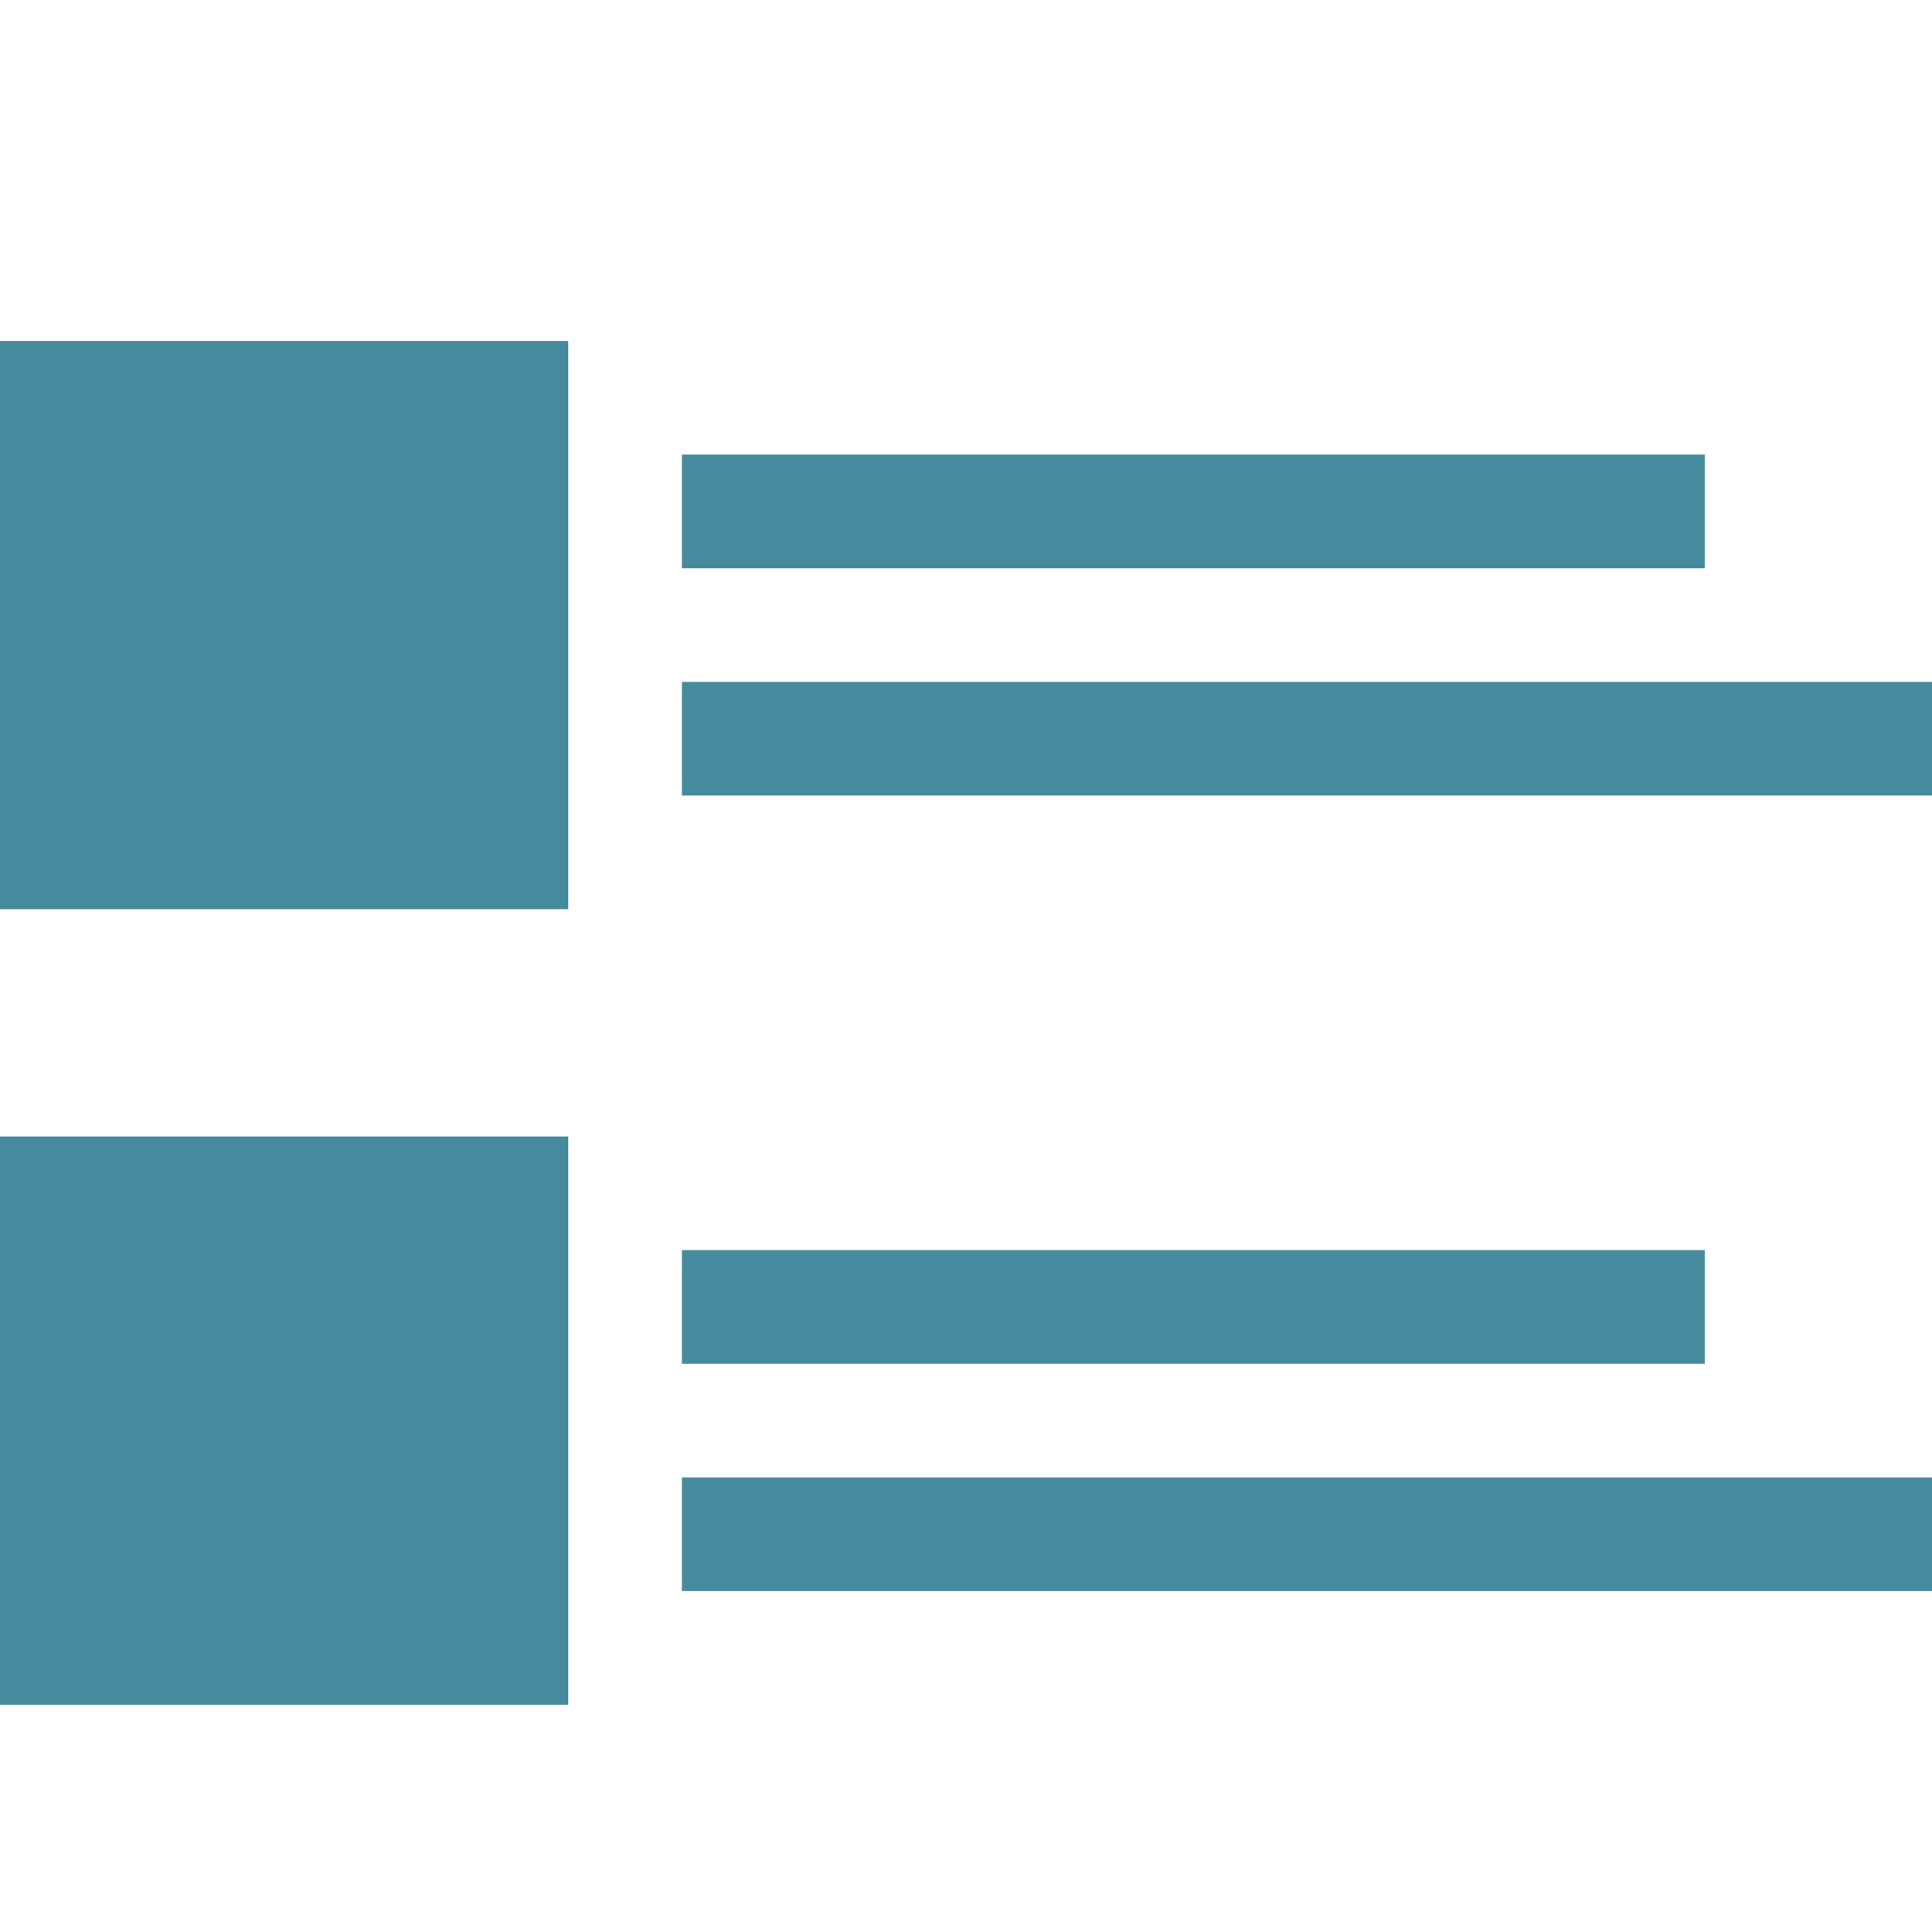
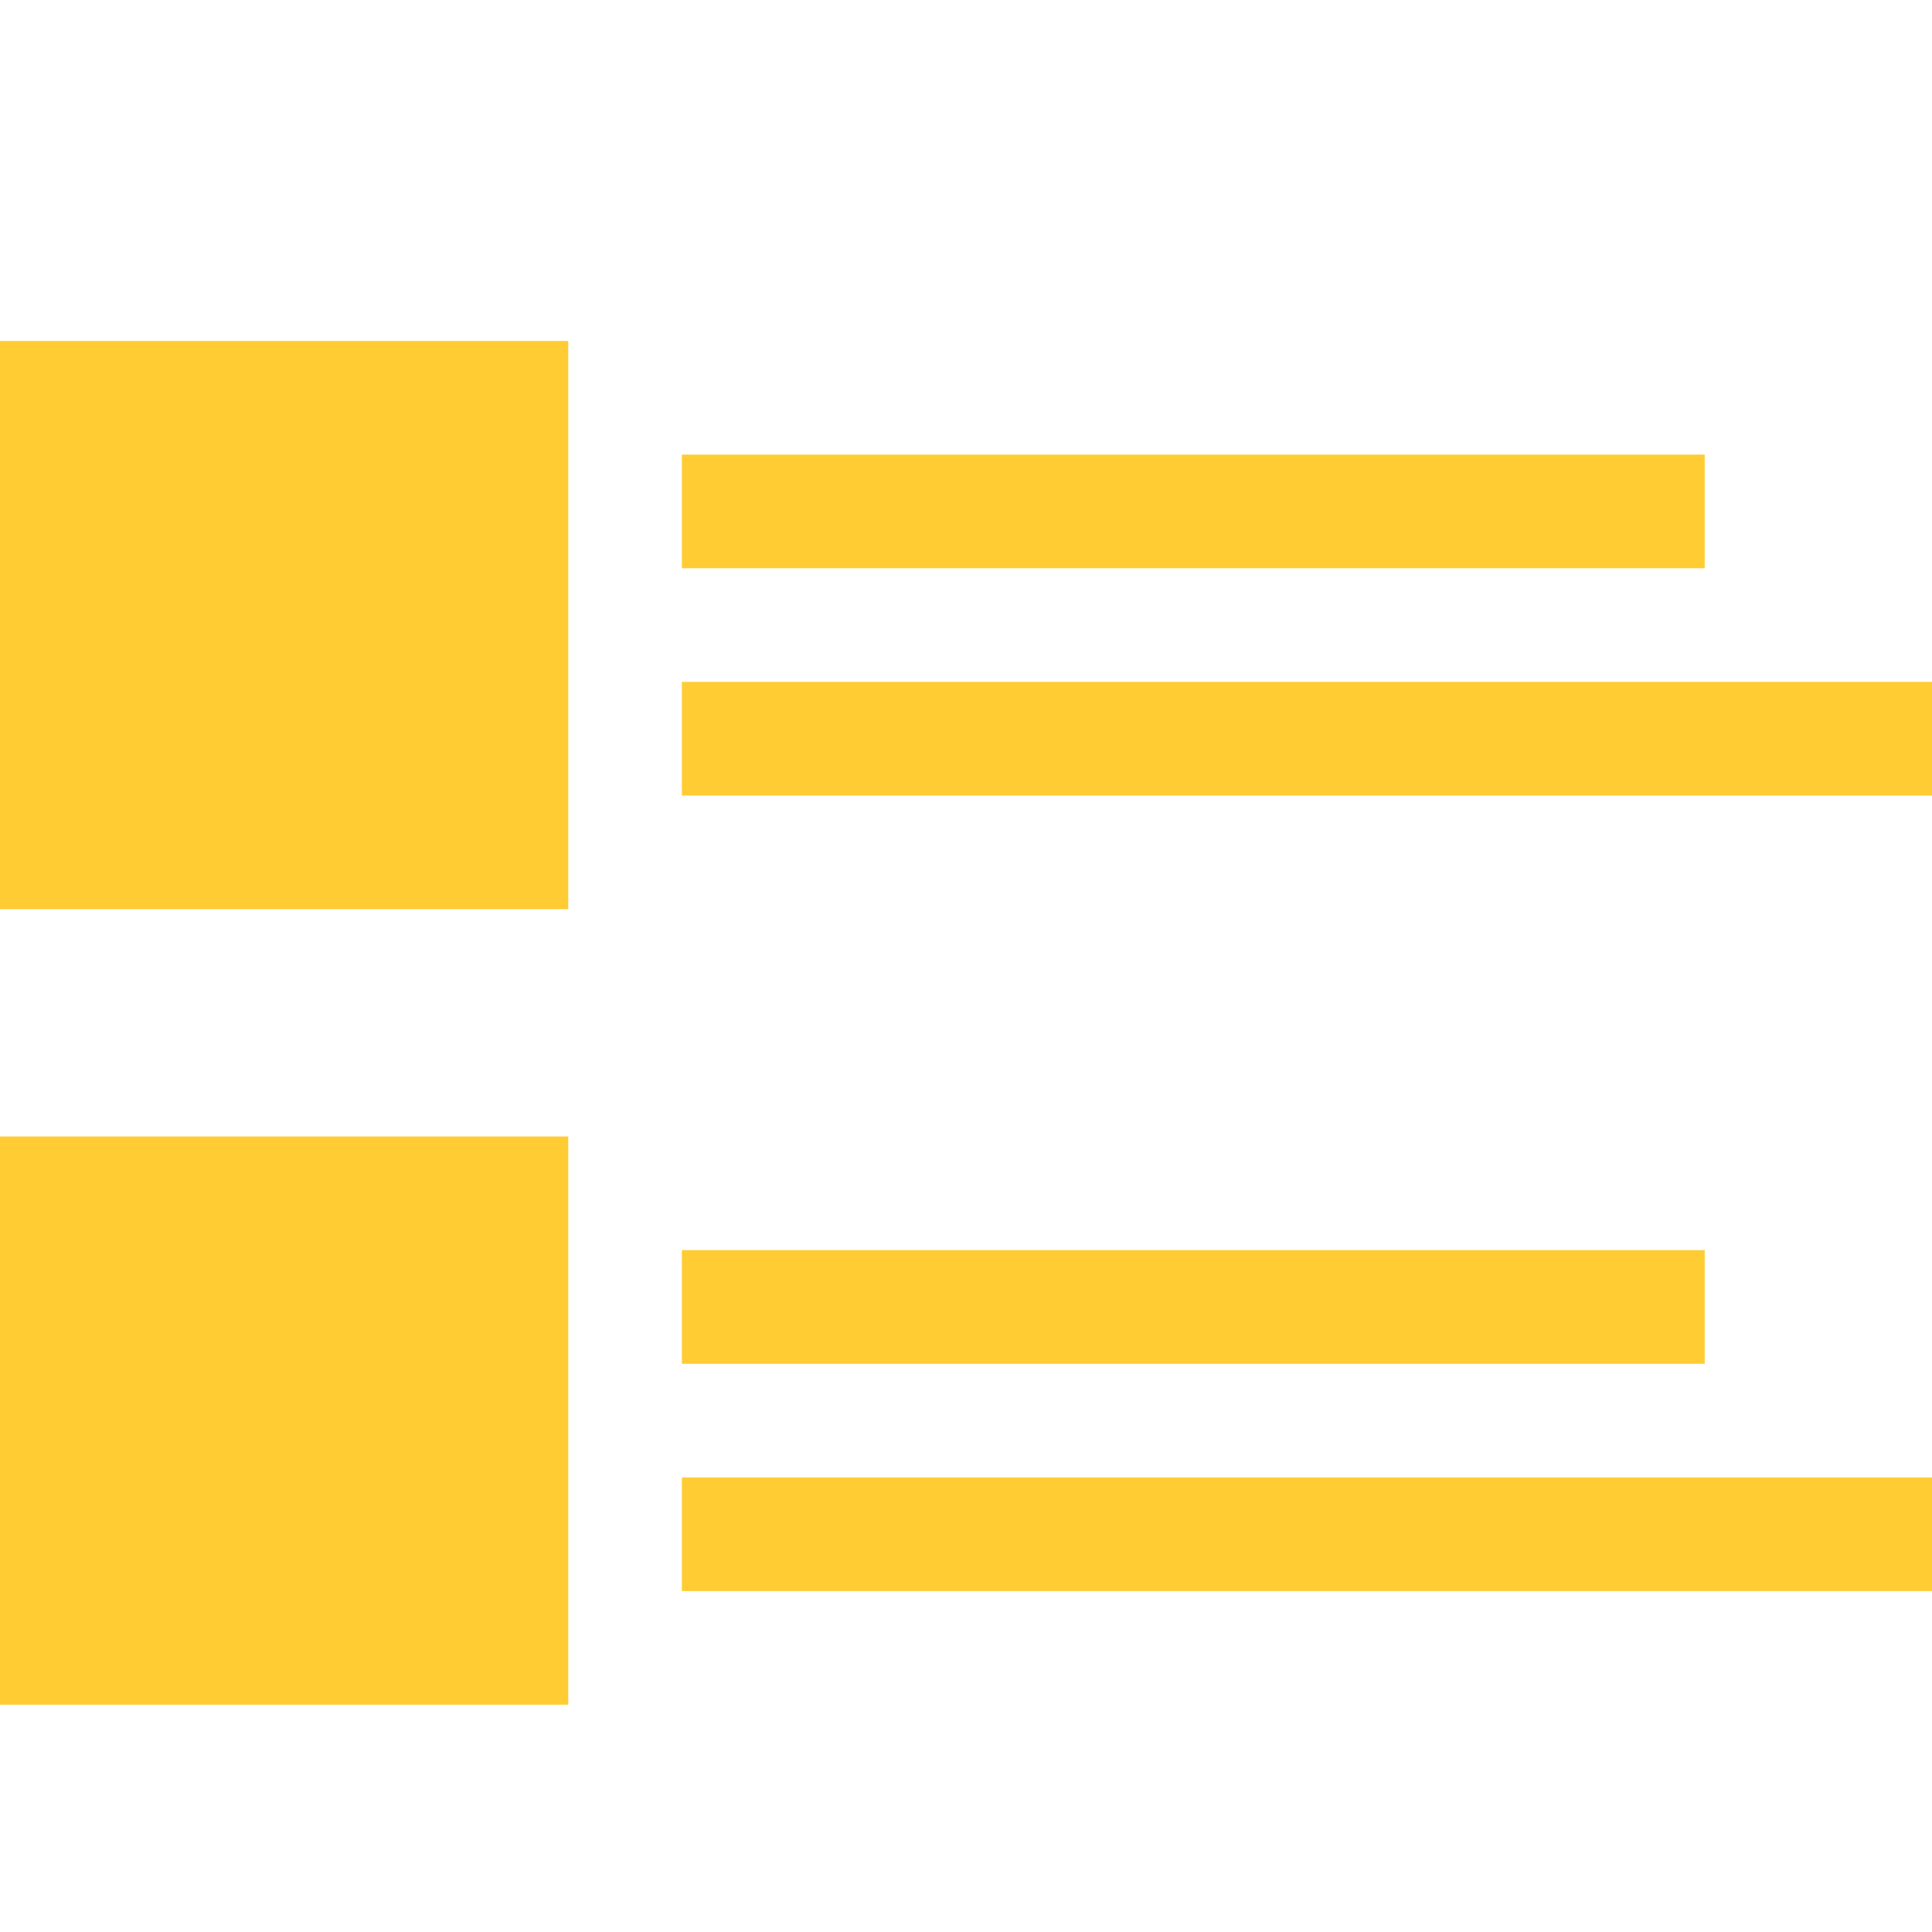
- <svg xmlns="http://www.w3.org/2000/svg" height="17" viewBox="0 0 17 17" width="17" fill="#458A9D">
+ <svg xmlns="http://www.w3.org/2000/svg" height="17" viewBox="0 0 17 17" width="17" fill="#fc3">
  <path d="m15 5h-9v-1h9zm-9 1v1h11v-1zm-6 2h5v-5h-5zm15 3h-9v1h9zm-9 3h11v-1h-11zm-6 1h5v-5h-5z" />
</svg>
